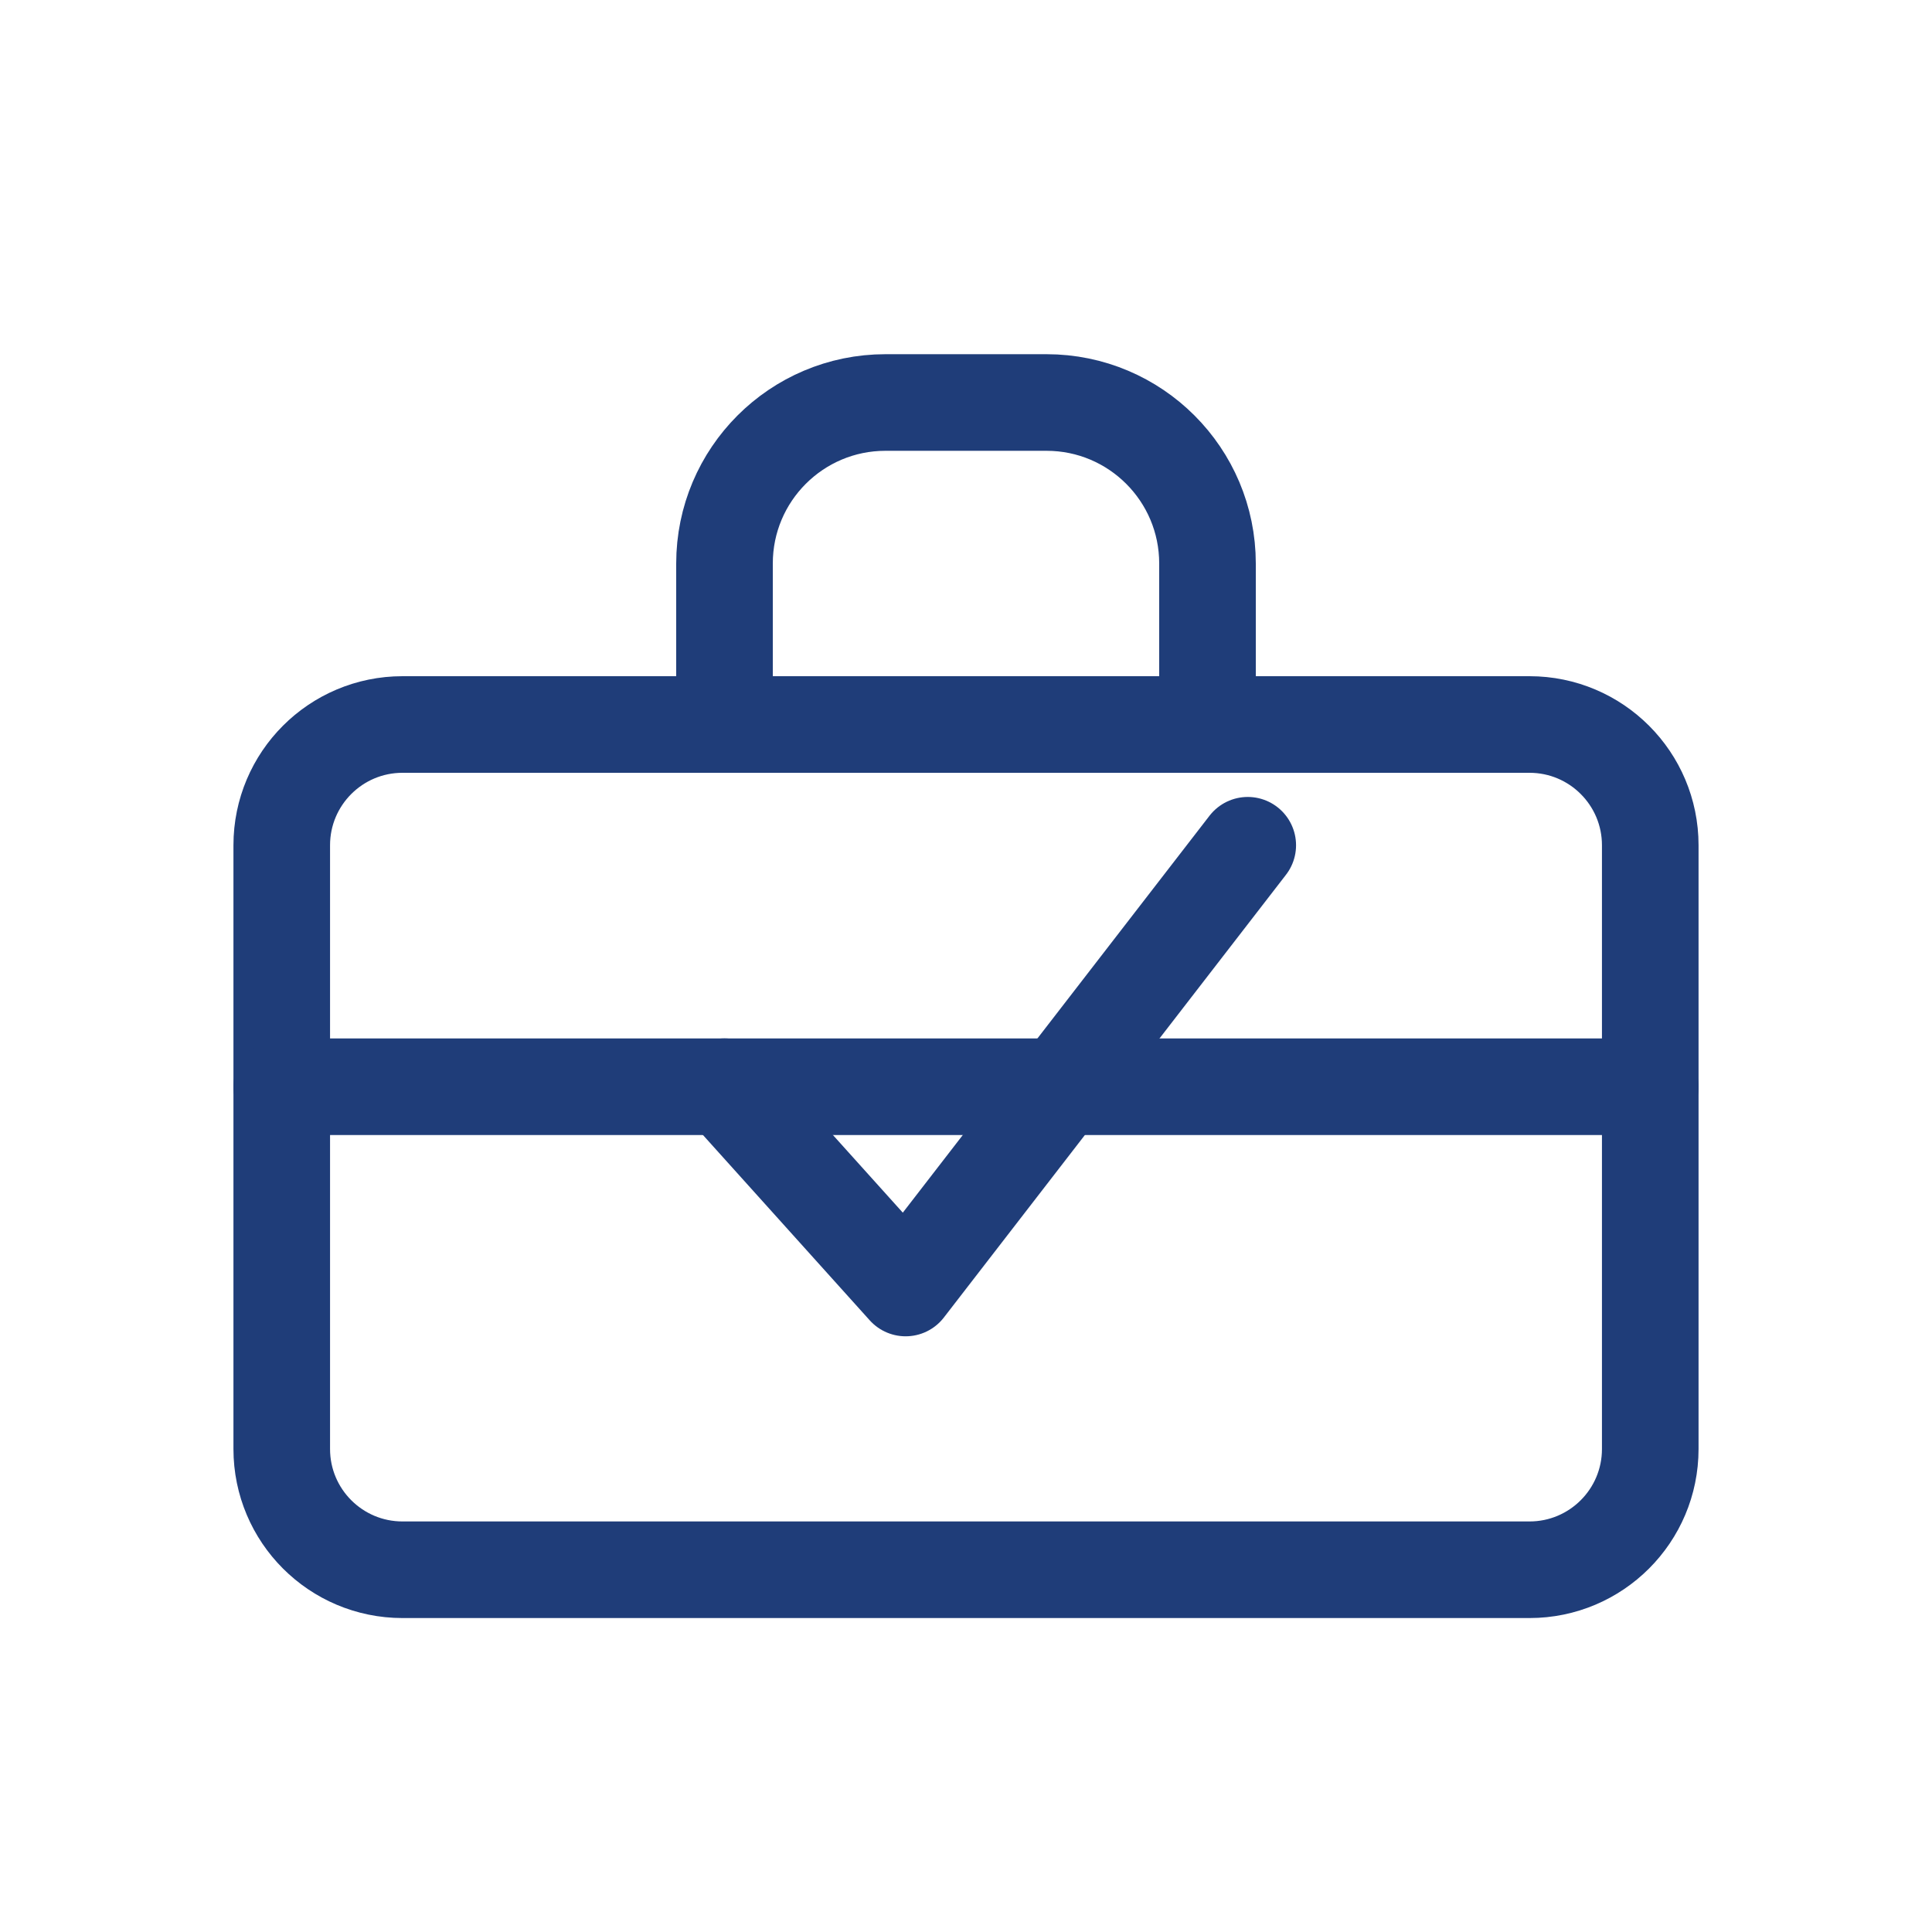
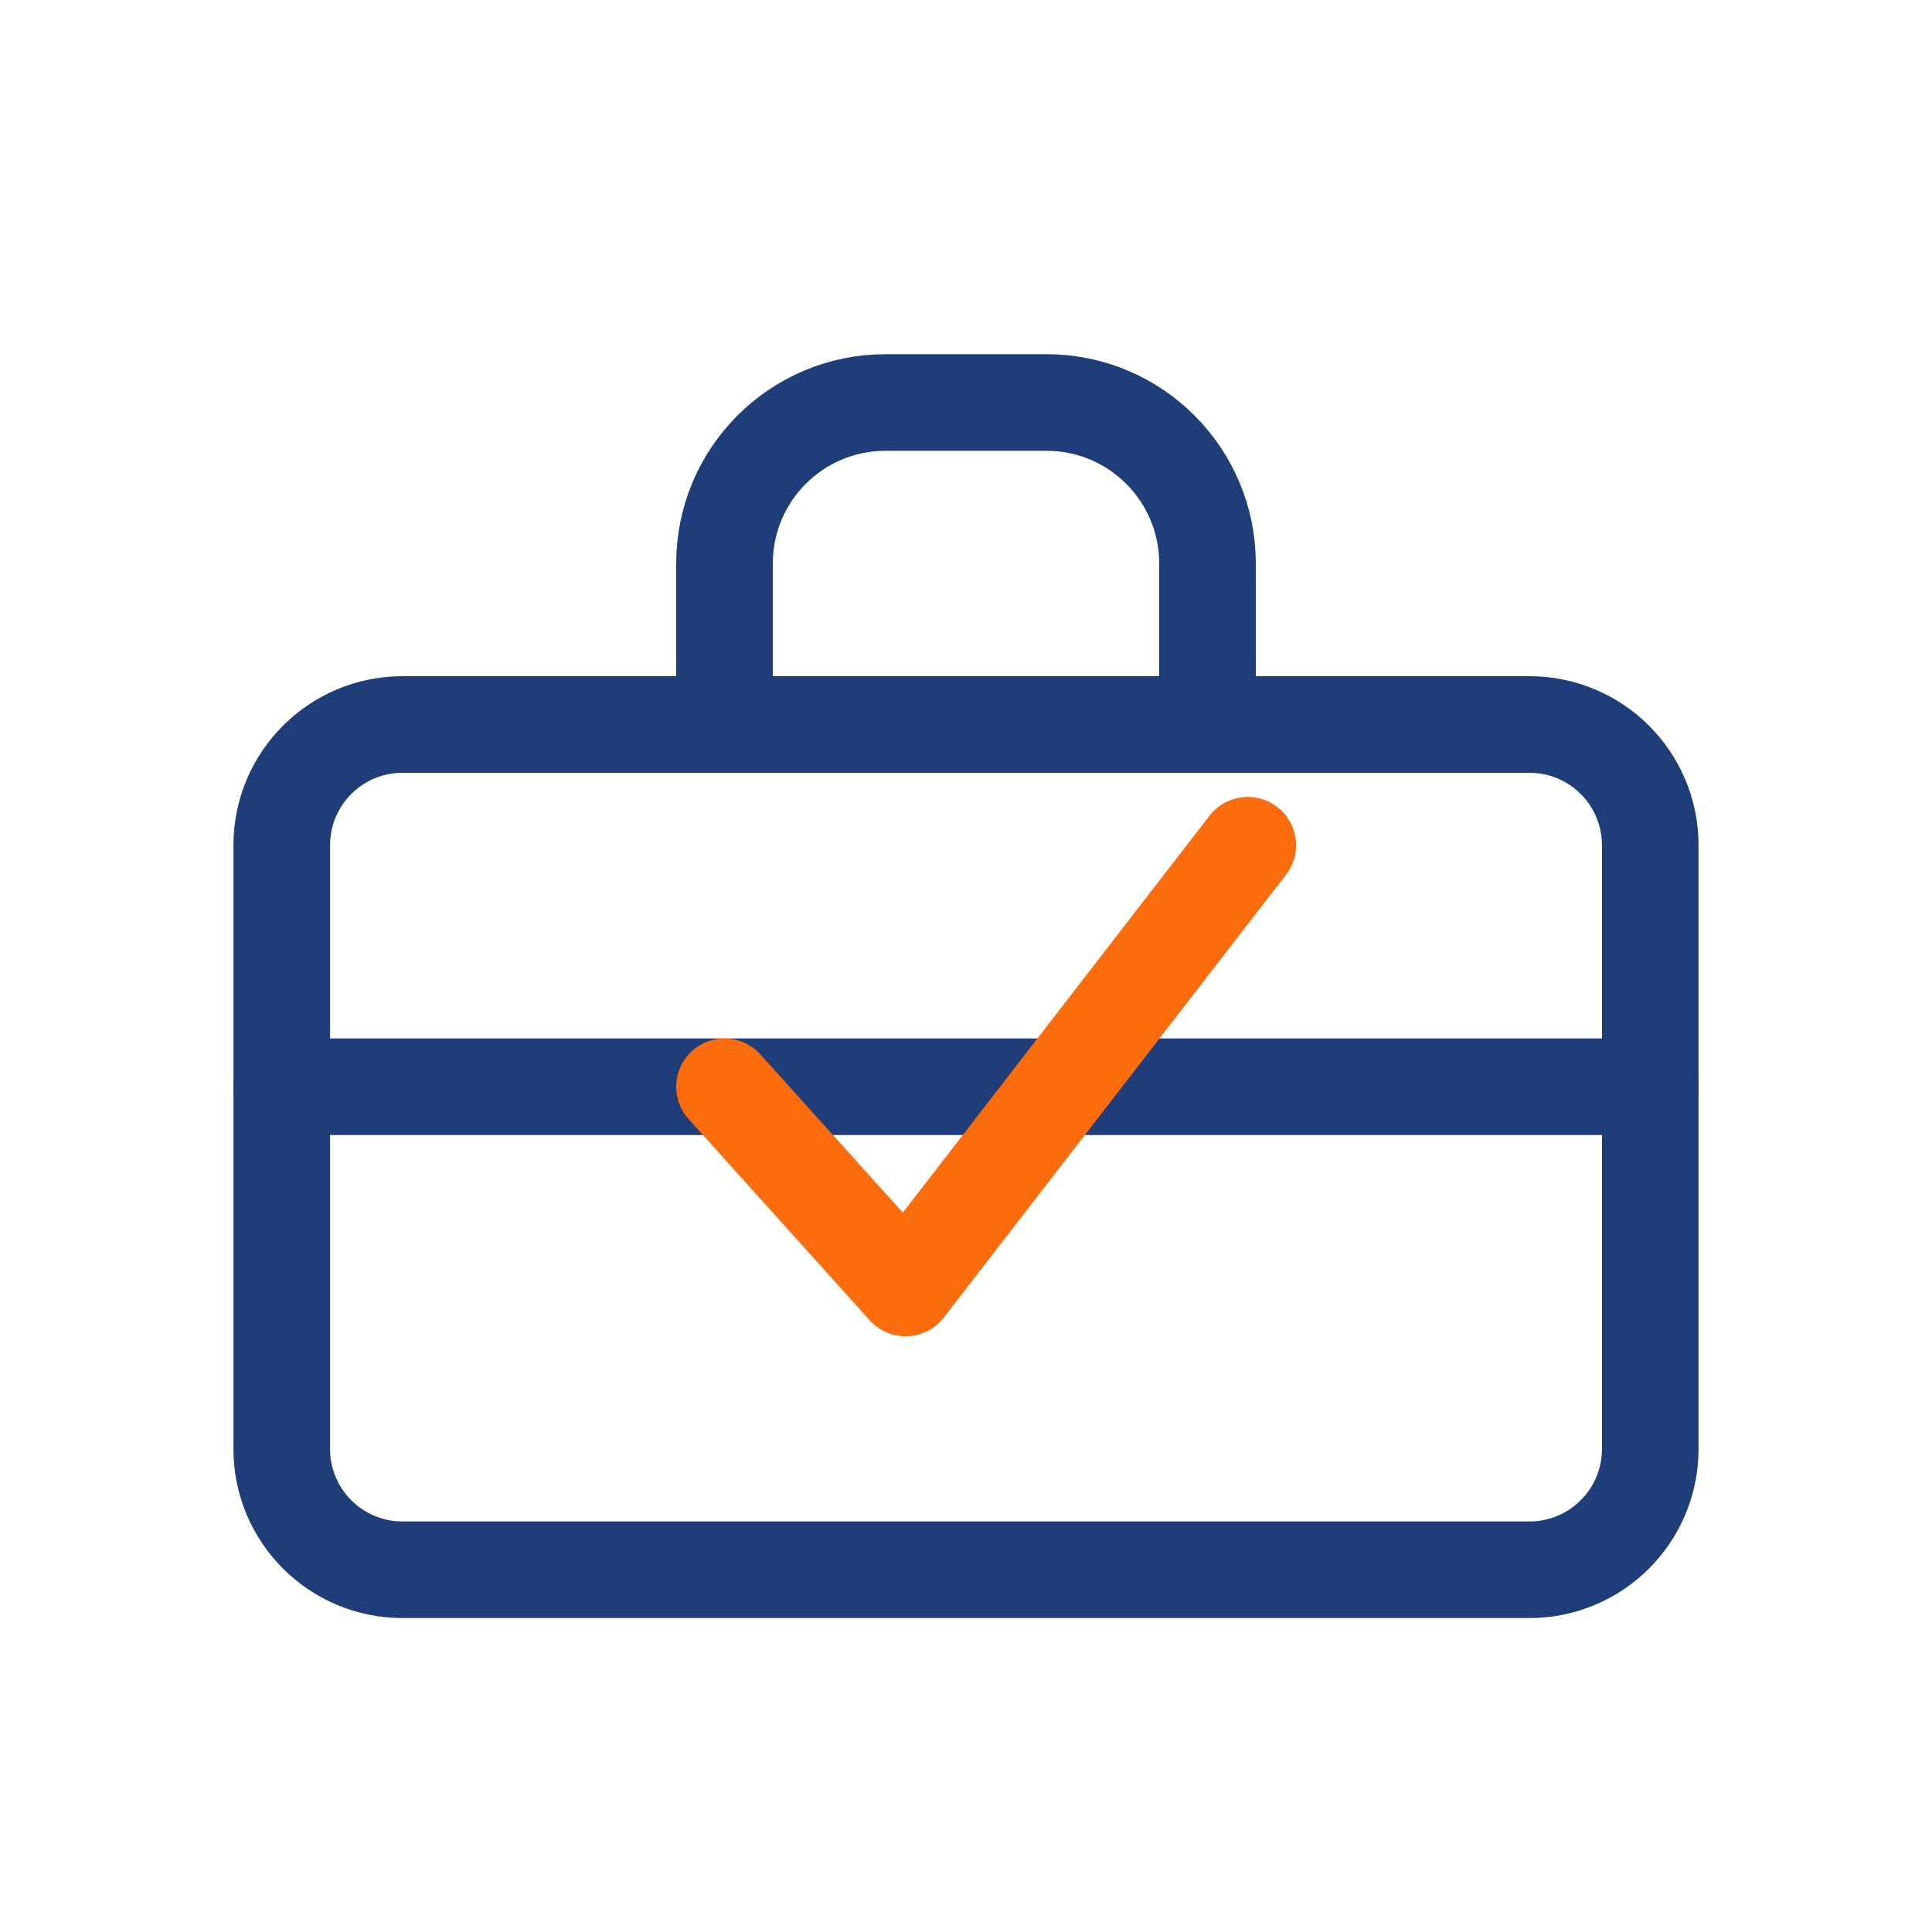
<svg xmlns="http://www.w3.org/2000/svg" width="70" height="70" viewBox="0 0 48 48" fill="none">
  <g stroke="#1f3d79" stroke-width="2.4" stroke-linecap="round" stroke-linejoin="round" fill="none">
    <path d="M18 18 V14 a4 4 0 0 1 4 -4 h4 a4 4 0 0 1 4 4 v4" />
    <rect x="7" y="18" width="34" height="21" rx="3" />
    <path d="M7 27 H41" />
-     <path d="M18 27 L22.5 32 L31 21" />
+     <path d="M18 27 L22.5 32 L31 21" stroke="#fb6c0d" />
  </g>
</svg>
